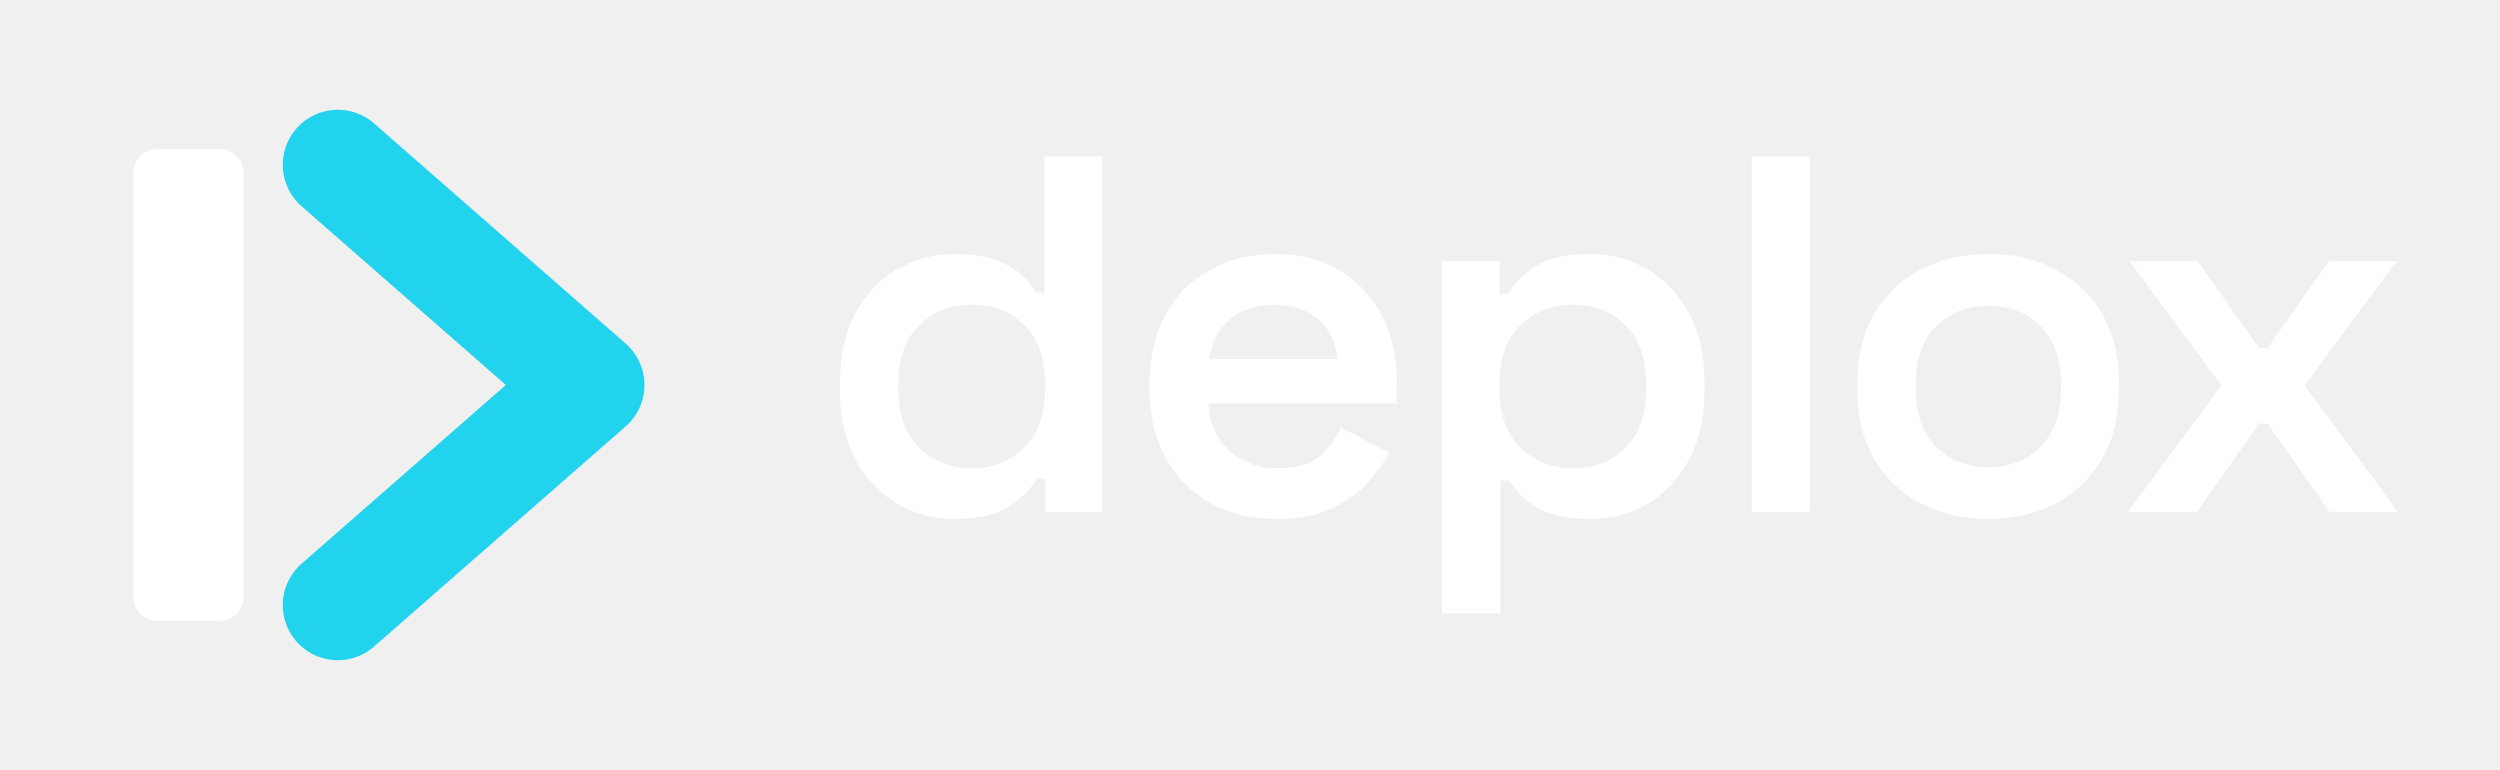
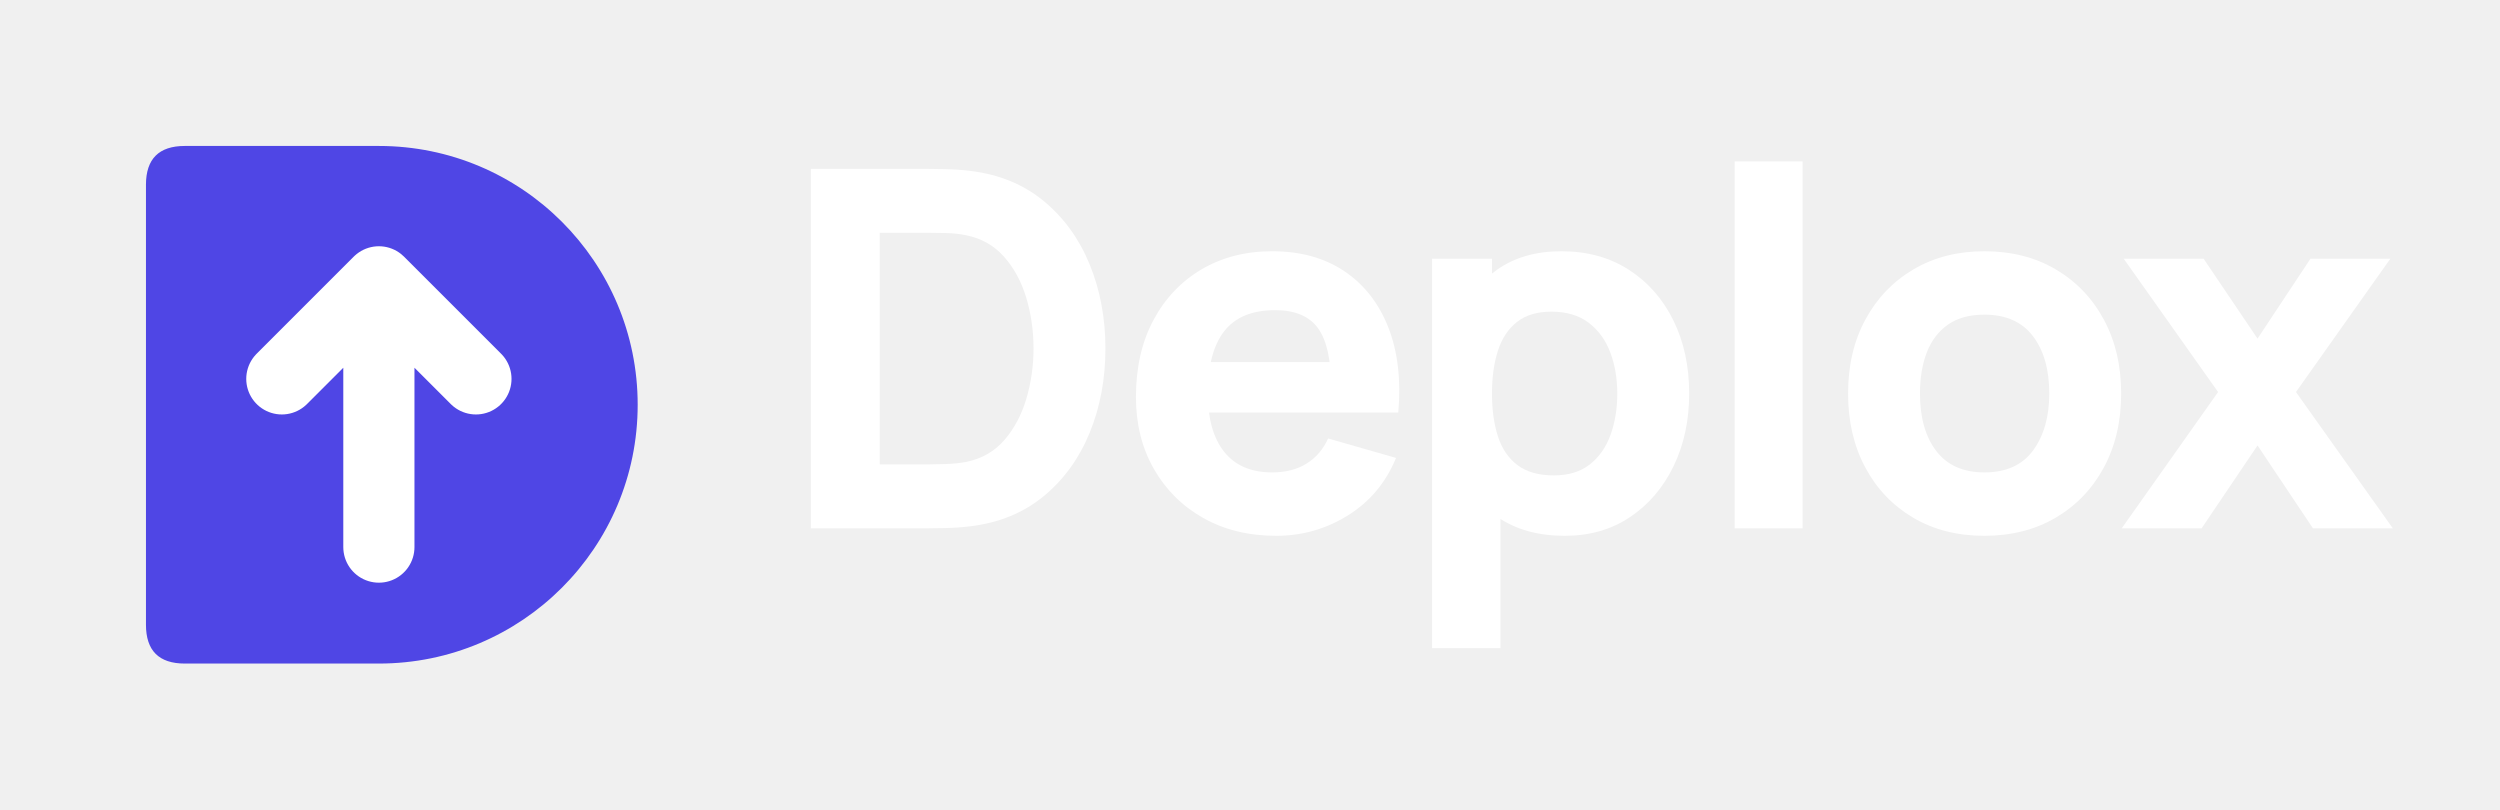
- <svg xmlns="http://www.w3.org/2000/svg" width="256.12" height="78.88" viewBox="0 0 256.12 78.88">
-   <g transform="translate(10.44 10.44) scale(0.80556) translate(-24 -24)">
-     <rect x="28" y="30" width="14" height="60" rx="3" fill="#FFFFFF" />
-     <path d="M54 32 L86 60 L54 88" fill="none" stroke="#22D3EE" stroke-width="14" stroke-linecap="round" stroke-linejoin="round" />
+ <svg xmlns="http://www.w3.org/2000/svg" width="260.40" height="84.32" viewBox="0 0 260.40 84.32">
+   <g transform="translate(11.16 11.16) scale(0.67391) translate(-18 -14)">
+     <path d="M30 20 H60 A40 40 0 0 1 60 100 H30 Q24 100 24 94 V26 Q24 20 30 20 Z" fill="#4F46E5" />
+     <path d="M60 82 V42 M45 56 L60 41 L75 56" fill="none" stroke="#FFFFFF" stroke-width="11" stroke-linecap="round" stroke-linejoin="round" />
  </g>
-   <g transform="translate(83.50 52.44)">
-     <path d="M14.3 0.728Q11.18 0.728 8.476 -0.806Q5.772 -2.34 4.16 -5.304Q2.548 -8.268 2.548 -12.428V-13.26Q2.548 -17.42 4.16 -20.384Q5.772 -23.348 8.45 -24.882Q11.128 -26.416 14.3 -26.416Q16.692 -26.416 18.356 -25.844Q20.02 -25.272 21.034 -24.388Q22.048 -23.504 22.62 -22.464H23.504V-36.4H29.432V0.0H23.608V-3.38H22.724Q21.788 -1.82 19.864 -0.546Q17.94 0.728 14.3 0.728ZM16.068 -4.472Q19.292 -4.472 21.424 -6.578Q23.556 -8.684 23.556 -12.584V-13.104Q23.556 -17.056 21.45 -19.136Q19.344 -21.216 16.068 -21.216Q12.844 -21.216 10.686 -19.136Q8.528 -17.056 8.528 -13.104V-12.584Q8.528 -8.684 10.686 -6.578Q12.844 -4.472 16.068 -4.472Z" fill="#FFFFFF" />
-     <path d="M47.276 0.728Q43.428 0.728 40.49 -0.91Q37.552 -2.548 35.914 -5.538Q34.276 -8.528 34.276 -12.532V-13.156Q34.276 -17.212 35.888 -20.176Q37.5 -23.14 40.412 -24.778Q43.324 -26.416 47.12 -26.416Q50.864 -26.416 53.672 -24.778Q56.48 -23.14 58.04 -20.176Q59.6 -17.212 59.6 -13.26V-11.128H40.308Q40.412 -8.112 42.44 -6.292Q44.468 -4.472 47.432 -4.472Q50.344 -4.472 51.748 -5.746Q53.152 -7.02 53.88 -8.632L58.82 -6.084Q58.092 -4.68 56.714 -3.094Q55.336 -1.508 53.048 -0.39Q50.76 0.728 47.276 0.728ZM40.36 -15.652H53.516Q53.308 -18.2 51.566 -19.708Q49.824 -21.216 47.068 -21.216Q44.208 -21.216 42.492 -19.708Q40.776 -18.2 40.36 -15.652Z" fill="#FFFFFF" />
-     <path d="M64.236 10.4V-25.688H70.112V-22.308H70.996Q71.88 -23.92 73.83 -25.168Q75.78 -26.416 79.42 -26.416Q82.54 -26.416 85.218 -24.882Q87.896 -23.348 89.508 -20.384Q91.12 -17.42 91.12 -13.26V-12.428Q91.12 -8.268 89.508 -5.304Q87.896 -2.34 85.244 -0.806Q82.592 0.728 79.42 0.728Q76.976 0.728 75.338 0.156Q73.7 -0.416 72.686 -1.352Q71.672 -2.288 71.1 -3.224H70.216V10.4ZM77.652 -4.472Q80.928 -4.472 83.034 -6.578Q85.14 -8.684 85.14 -12.584V-13.104Q85.14 -17.056 83.008 -19.136Q80.876 -21.216 77.652 -21.216Q74.428 -21.216 72.27 -19.136Q70.112 -17.056 70.112 -13.104V-12.584Q70.112 -8.684 72.27 -6.578Q74.428 -4.472 77.652 -4.472Z" fill="#FFFFFF" />
-     <path d="M95.964 0.0V-36.4H101.944V0.0Z" fill="#FFFFFF" />
-     <path d="M120.204 0.728Q116.356 0.728 113.314 -0.858Q110.272 -2.444 108.53 -5.382Q106.788 -8.32 106.788 -12.428V-13.26Q106.788 -17.368 108.53 -20.332Q110.272 -23.296 113.314 -24.856Q116.356 -26.416 120.204 -26.416Q124.052 -26.416 127.068 -24.856Q130.084 -23.296 131.826 -20.332Q133.568 -17.368 133.568 -13.26V-12.428Q133.568 -8.32 131.826 -5.382Q130.084 -2.444 127.068 -0.858Q124.052 0.728 120.204 0.728ZM120.204 -4.576Q123.48 -4.576 125.56 -6.682Q127.64 -8.788 127.64 -12.584V-13.104Q127.64 -16.9 125.56 -19.006Q123.48 -21.112 120.204 -21.112Q116.928 -21.112 114.848 -19.006Q112.768 -16.9 112.768 -13.104V-12.584Q112.768 -8.788 114.848 -6.682Q116.928 -4.576 120.204 -4.576Z" fill="#FFFFFF" />
-     <path d="M134.512 0.0 144.08 -12.948 134.668 -25.688H141.636L147.928 -16.796H148.812L155.104 -25.688H162.02L152.608 -12.948L162.176 0.0H155.156L148.812 -9.048H147.928L141.584 0.0Z" fill="#FFFFFF" />
+   <g transform="translate(80.82 55.03)">
+     <path d="M3.64 0.0V-37.44H15.756Q16.198 -37.44 17.576 -37.414Q18.954 -37.388 20.228 -37.232Q24.752 -36.686 27.898 -34.086Q31.044 -31.486 32.682 -27.482Q34.32 -23.478 34.32 -18.72Q34.32 -13.962 32.682 -9.958Q31.044 -5.954 27.898 -3.354Q24.752 -0.754 20.228 -0.208Q18.954 -0.052 17.576 -0.026Q16.198 0.0 15.756 0.0ZM10.816 -6.656H15.756Q16.458 -6.656 17.654 -6.695Q18.85 -6.734 19.812 -6.916Q22.256 -7.41 23.803 -9.204Q25.35 -10.998 26.091 -13.52Q26.832 -16.042 26.832 -18.72Q26.832 -21.528 26.065 -24.05Q25.298 -26.572 23.738 -28.314Q22.178 -30.056 19.812 -30.524Q18.85 -30.732 17.654 -30.758Q16.458 -30.784 15.756 -30.784H10.816Z" fill="#FFFFFF" />
+     <path d="M52.112 0.78Q47.796 0.78 44.507 -1.079Q41.218 -2.938 39.359 -6.201Q37.5 -9.464 37.5 -13.676Q37.5 -18.278 39.32 -21.684Q41.14 -25.09 44.338 -26.975Q47.536 -28.86 51.696 -28.86Q56.116 -28.86 59.21 -26.78Q62.304 -24.7 63.786 -20.93Q65.268 -17.16 64.826 -12.064H57.832V-14.664Q57.832 -18.954 56.467 -20.839Q55.102 -22.724 52.008 -22.724Q48.394 -22.724 46.691 -20.527Q44.988 -18.33 44.988 -14.04Q44.988 -10.114 46.691 -7.969Q48.394 -5.824 51.696 -5.824Q53.776 -5.824 55.258 -6.734Q56.74 -7.644 57.52 -9.36L64.592 -7.332Q63.006 -3.484 59.587 -1.352Q56.168 0.78 52.112 0.78ZM42.804 -12.064V-17.316H61.42V-12.064Z" fill="#FFFFFF" />
+     <path d="M82.176 0.78Q77.99 0.78 75.182 -1.17Q72.374 -3.12 70.957 -6.474Q69.54 -9.828 69.54 -14.04Q69.54 -18.252 70.944 -21.606Q72.348 -24.96 75.078 -26.91Q77.808 -28.86 81.812 -28.86Q85.842 -28.86 88.832 -26.936Q91.822 -25.012 93.473 -21.671Q95.124 -18.33 95.124 -14.04Q95.124 -9.828 93.499 -6.474Q91.874 -3.12 88.962 -1.17Q86.05 0.78 82.176 0.78ZM68.344 12.48V-28.08H74.584V-8.84H75.468V12.48ZM81.032 -5.512Q83.32 -5.512 84.776 -6.656Q86.232 -7.8 86.934 -9.737Q87.636 -11.674 87.636 -14.04Q87.636 -16.38 86.908 -18.317Q86.18 -20.254 84.659 -21.411Q83.138 -22.568 80.772 -22.568Q78.562 -22.568 77.197 -21.502Q75.832 -20.436 75.208 -18.512Q74.584 -16.588 74.584 -14.04Q74.584 -11.492 75.208 -9.568Q75.832 -7.644 77.249 -6.578Q78.666 -5.512 81.032 -5.512Z" fill="#FFFFFF" />
+     <path d="M99.864 0.0V-38.22H106.936V0.0Z" fill="#FFFFFF" />
+     <path d="M125.872 0.78Q121.634 0.78 118.436 -1.118Q115.238 -3.016 113.457 -6.357Q111.676 -9.698 111.676 -14.04Q111.676 -18.434 113.496 -21.775Q115.316 -25.116 118.514 -26.988Q121.712 -28.86 125.872 -28.86Q130.11 -28.86 133.321 -26.962Q136.532 -25.064 138.326 -21.723Q140.12 -18.382 140.12 -14.04Q140.12 -9.672 138.313 -6.331Q136.506 -2.99 133.295 -1.105Q130.084 0.78 125.872 0.78ZM125.872 -5.824Q129.278 -5.824 130.955 -8.125Q132.632 -10.426 132.632 -14.04Q132.632 -17.784 130.929 -20.02Q129.226 -22.256 125.872 -22.256Q123.558 -22.256 122.076 -21.216Q120.594 -20.176 119.879 -18.33Q119.164 -16.484 119.164 -14.04Q119.164 -10.27 120.867 -8.047Q122.57 -5.824 125.872 -5.824Z" fill="#FFFFFF" />
+     <path d="M140.18 0.0 150.216 -14.196 140.388 -28.08H148.708L154.324 -19.76L159.836 -28.08H168.156L158.328 -14.196L168.416 0.0H160.096L154.324 -8.632L148.5 0.0Z" fill="#FFFFFF" />
  </g>
</svg>
